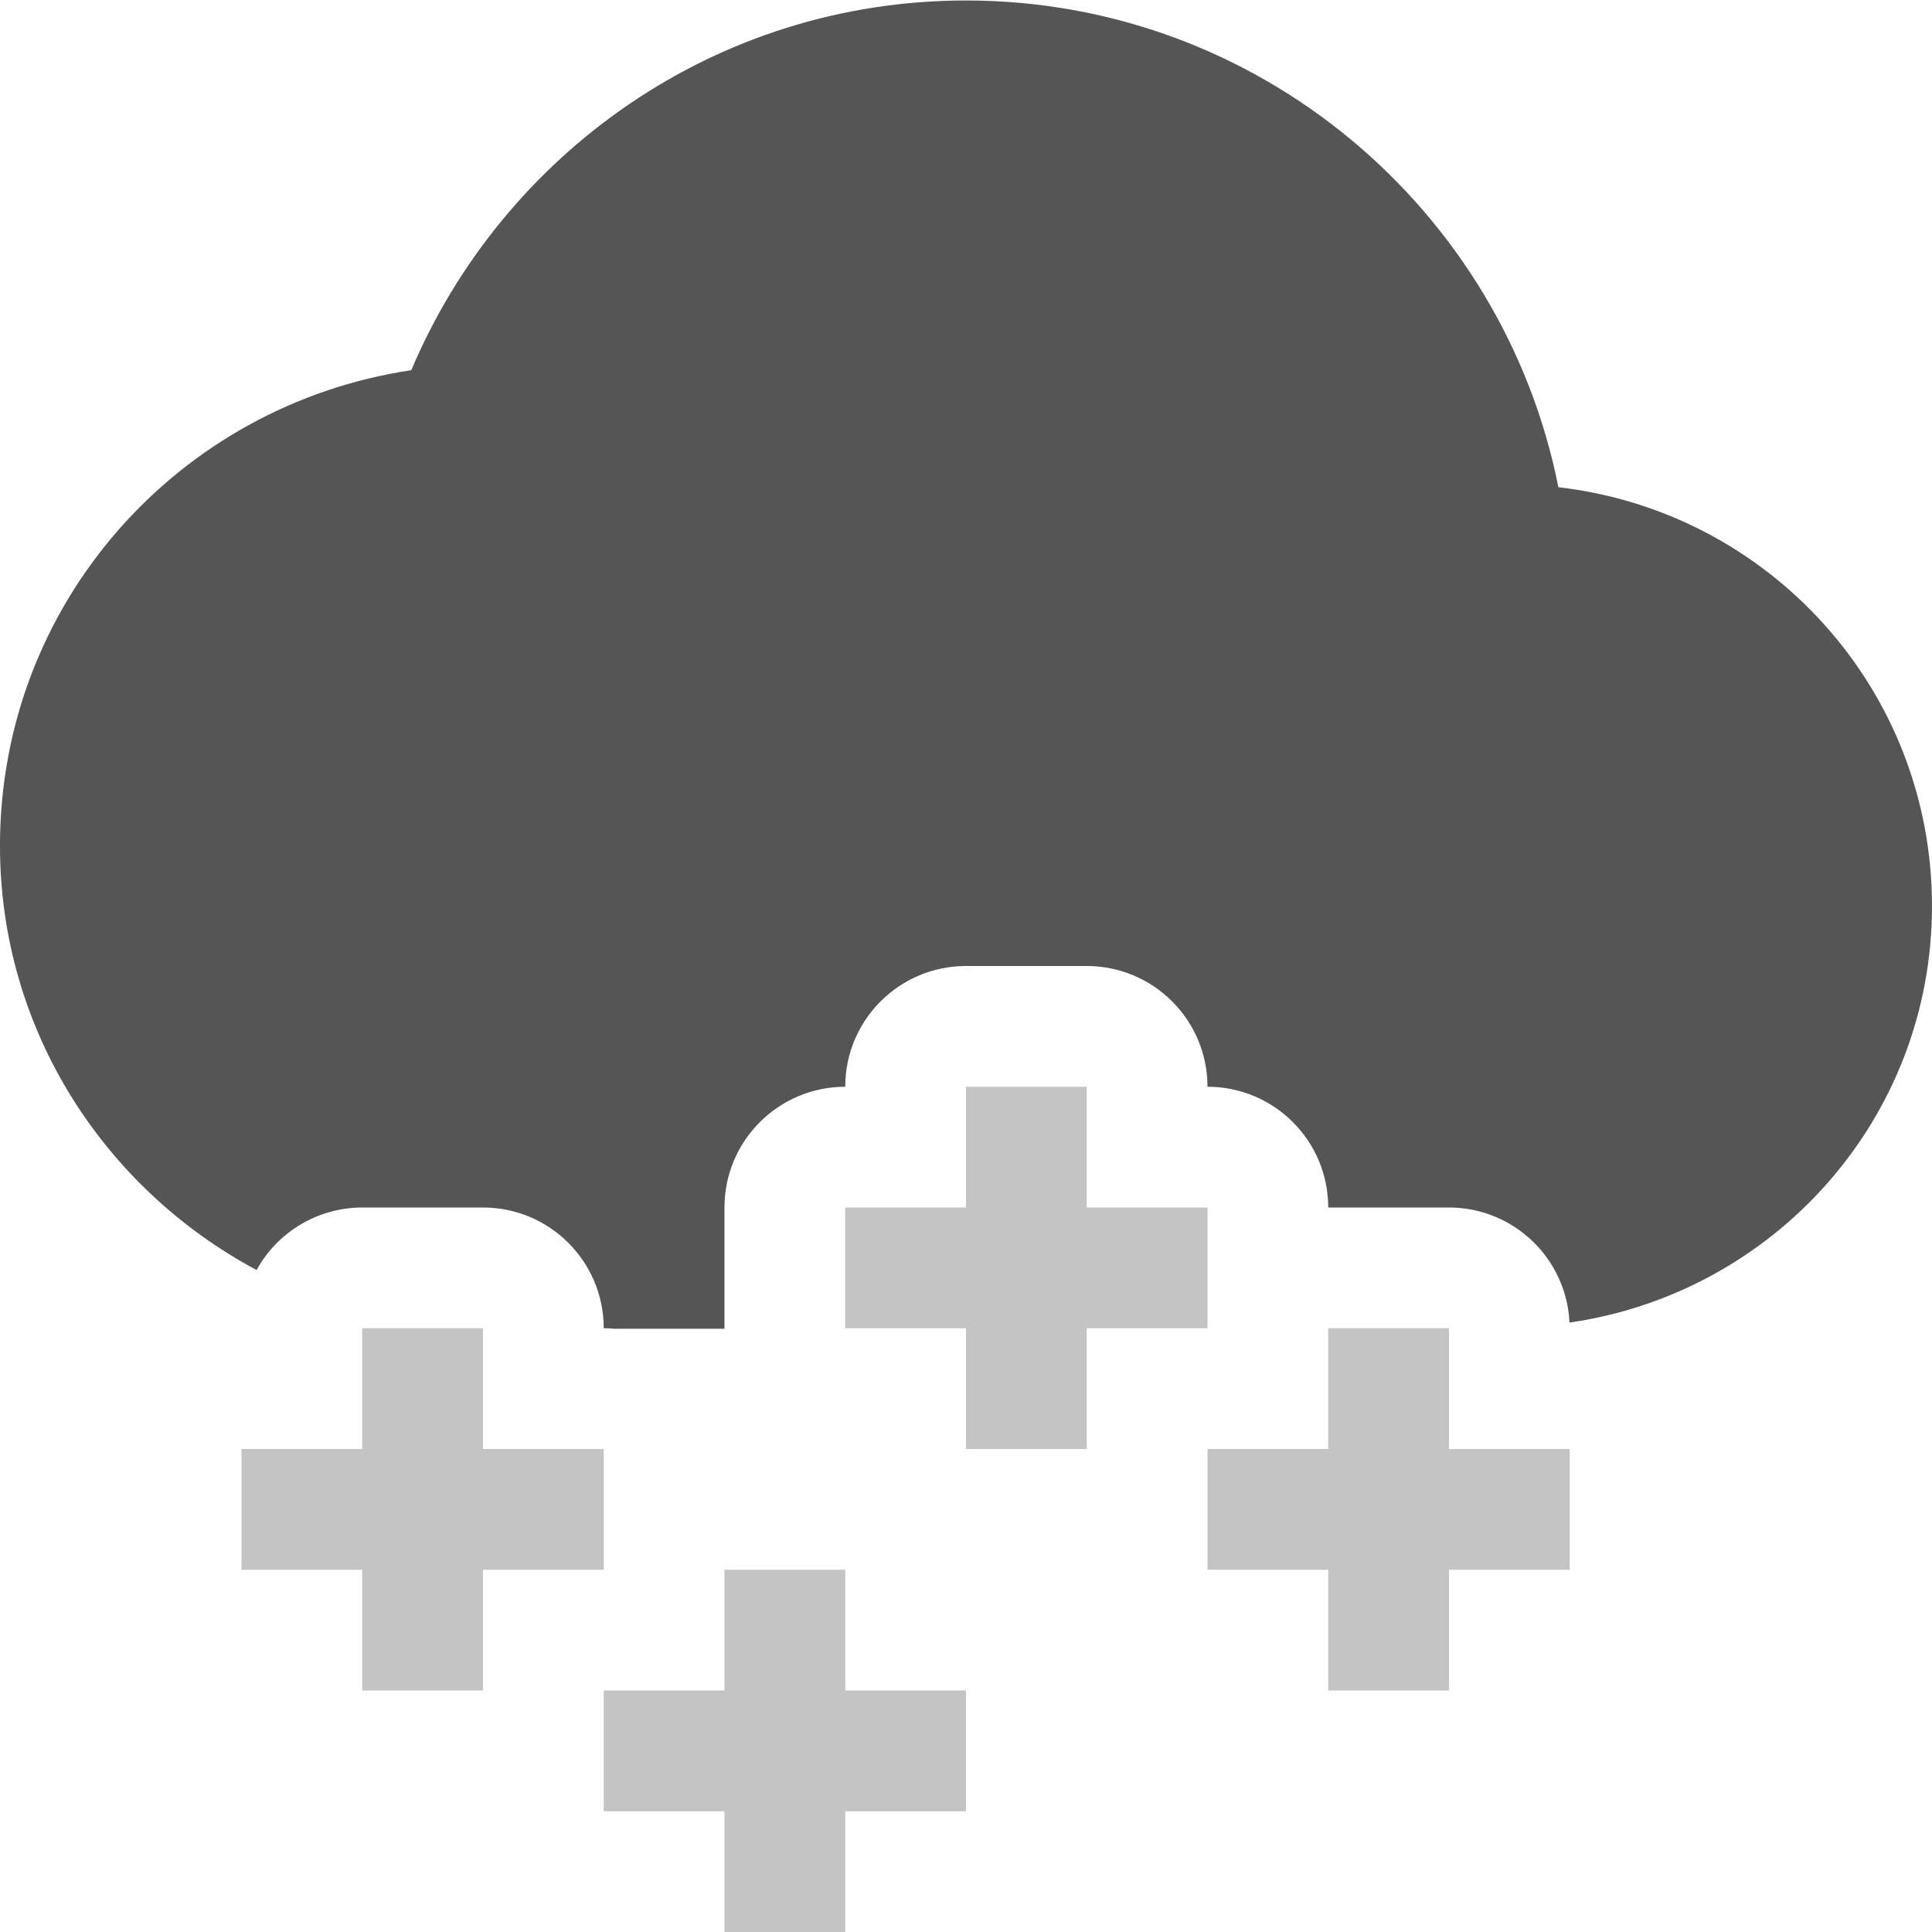
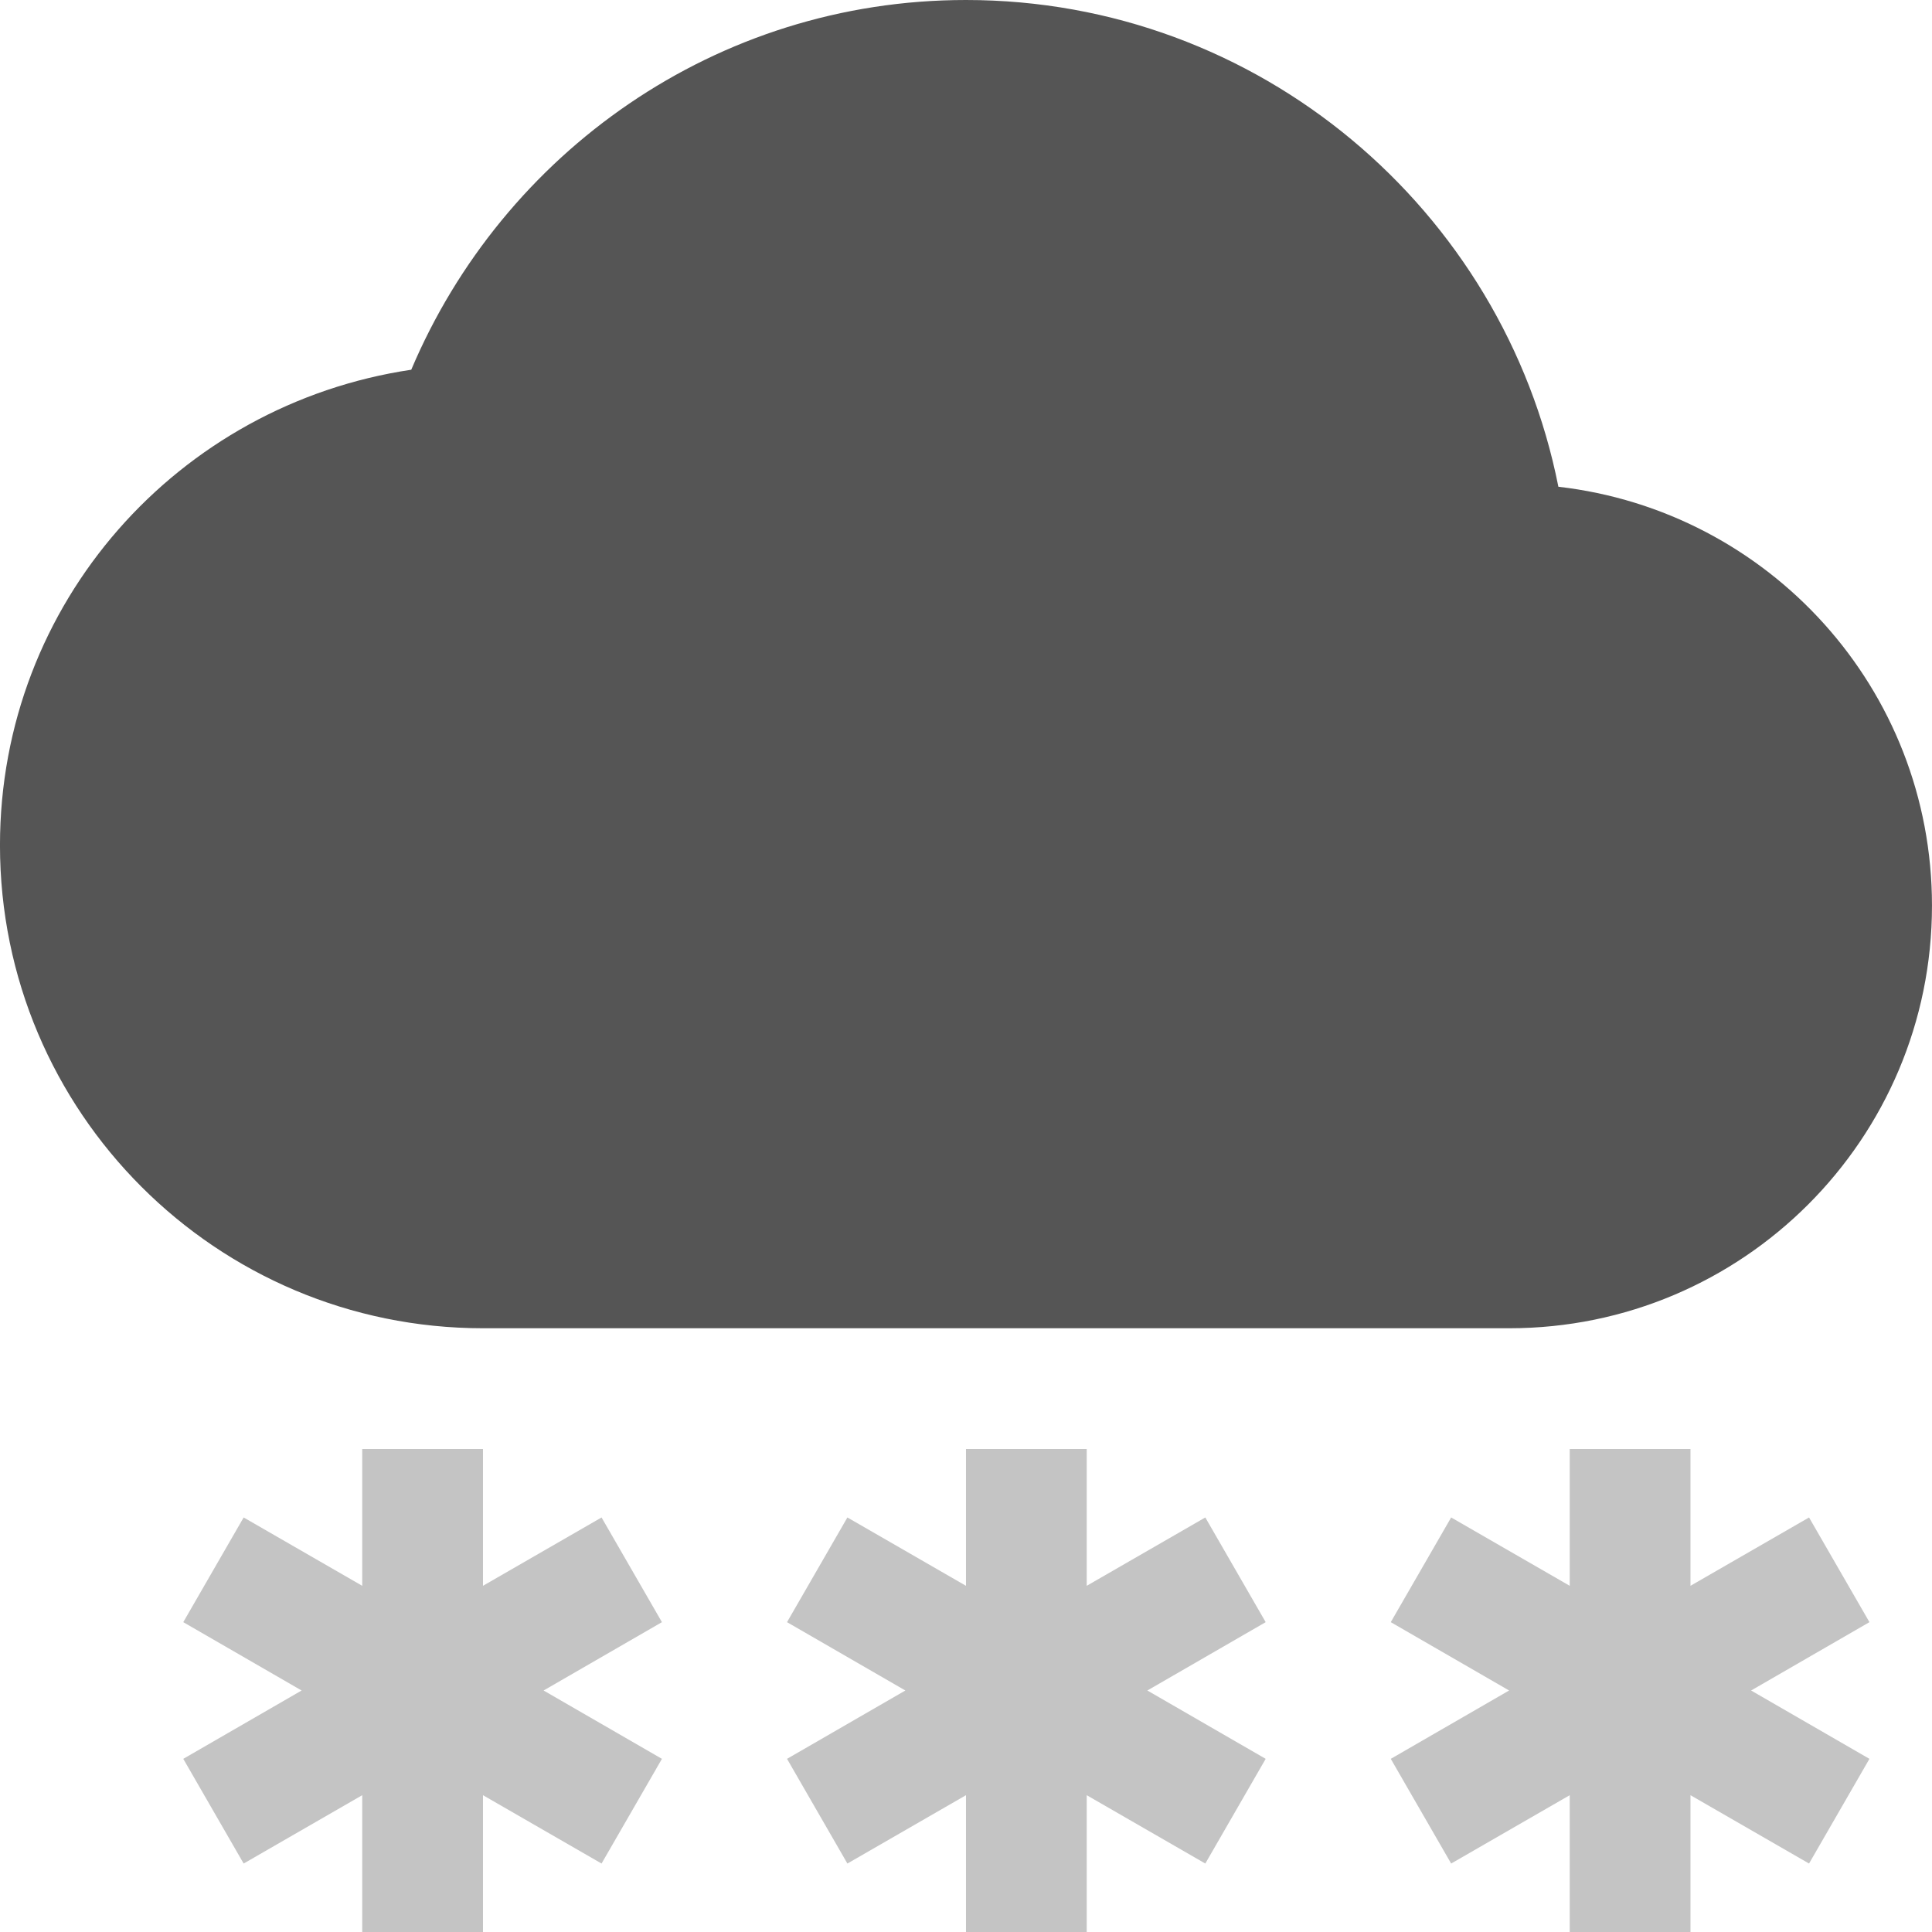
<svg xmlns="http://www.w3.org/2000/svg" xmlns:ns1="http://www.openswatchbook.org/uri/2009/osb" height="16" id="svg7384" style="enable-background:new" version="1.1" width="16">
  <defs id="defs7386">
    <linearGradient id="linearGradient5606" ns1:paint="solid">
      <stop id="stop5608" offset="0" style="stop-color:#000000;stop-opacity:1;" />
    </linearGradient>
    <filter id="filter7554" style="color-interpolation-filters:sRGB">
      <feBlend id="feBlend7556" in2="BackgroundImage" mode="darken" />
    </filter>
  </defs>
  <g id="layer9" style="display:inline" transform="translate(-525.0002,335)">
-     <path d="m 533,-334.996 c -2.071,0 -3.835,1.268 -4.594,3.062 -1.928,0.287 -3.406,1.93 -3.406,3.938 0,1.528 0.866,2.84 2.125,3.514 A 1,1 0 0 1 528,-325 l 1,0 a 1,1 0 0 1 1,1 1,1 0 0 1 0.086,0.004 l 0.914,0 a 1,1 0 0 1 4e-5,-0.004 l 0,-1 a 1,1 0 0 1 1,-1 1,1 0 0 1 1,-1 l 1,0 a 1,1 0 0 1 1,1 1,1 0 0 1 1,1 l 1,0 a 1,1 0 0 1 0.998,0.953 c 1.695,-0.244 3.002,-1.687 3.002,-3.449 0,-1.797 -1.351,-3.269 -3.094,-3.469 -0.455,-2.293 -2.479,-4.031 -4.906,-4.031 z" id="path6666" style="fill:#555555;fill-opacity:1;stroke:none" />
-     <path d="m 533,-326 0,1 -1,0 0,1 1,0 0,1 1,0 0,-1 1,0 0,-1 -1,0 0,-1 -1,0 z m -5,2 0,1 -1,0 0,1 1,0 0,1 1,0 0,-1 1,0 0,-1 -1,0 0,-1 -1,0 z m 8,0 0,1 -1,0 0,1 1,0 0,1 1,0 0,-1 1,0 0,-1 -1,0 0,-1 -1,0 z m -5,2 0,1 -1,0 0,1 1,0 0,1 1,0 0,-1 1,0 0,-1 -1,0 0,-1 -1,0 z" id="rect6685" style="opacity:0.35;fill:#555555;fill-opacity:1;stroke:none;stroke-width:2;stroke-miterlimit:4;stroke-dasharray:none;stroke-opacity:1" />
+     <path d="m 533,-335 c -2.071,0 -3.835,1.268 -4.594,3.062 -1.928,0.287 -3.406,1.93 -3.406,3.938 0,2.209 1.791,4 4,4 l 8.5,0 c 1.933,0 3.5,-1.567 3.5,-3.5 0,-1.797 -1.351,-3.269 -3.094,-3.469 C 537.452,-333.262 535.427,-335 533,-335 Z" id="path6913" style="fill:#555555;fill-opacity:1;stroke:none" />
+     <path d="m 528,-323 0,1.133 -0.982,-0.566 -0.5,0.867 0.98,0.566 -0.98,0.566 0.5,0.867 0.982,-0.566 0,1.133 1,0 0,-1.133 0.982,0.566 0.5,-0.867 -0.98,-0.566 0.98,-0.566 -0.5,-0.867 -0.982,0.566 0,-1.133 -1,0 z" id="rect6932" style="opacity:0.35;fill:#555555;fill-opacity:1;stroke:none;stroke-width:4;stroke-linecap:round;stroke-linejoin:round;stroke-miterlimit:4;stroke-dasharray:none;stroke-opacity:1" />
+     <path d="m 533,-323 0,1.133 -0.982,-0.566 -0.5,0.867 0.98,0.566 -0.98,0.566 0.5,0.867 0.982,-0.566 0,1.133 1,0 0,-1.133 0.982,0.566 0.5,-0.867 -0.98,-0.566 0.98,-0.566 -0.5,-0.867 -0.982,0.566 0,-1.133 -1,0 z" id="path6939" style="opacity:0.35;fill:#555555;fill-opacity:1;stroke:none;stroke-width:4;stroke-linecap:round;stroke-linejoin:round;stroke-miterlimit:4;stroke-dasharray:none;stroke-opacity:1" />
+     <path d="m 538,-323 0,1.133 -0.982,-0.566 -0.5,0.867 0.98,0.566 -0.98,0.566 0.5,0.867 0.982,-0.566 0,1.133 1,0 0,-1.133 0.982,0.566 0.5,-0.867 -0.98,-0.566 0.98,-0.566 -0.5,-0.867 -0.982,0.566 0,-1.133 -1,0 z" id="path6941" style="opacity:0.35;fill:#555555;fill-opacity:1;stroke:none;stroke-width:4;stroke-linecap:round;stroke-linejoin:round;stroke-miterlimit:4;stroke-dasharray:none;stroke-opacity:1" />
  </g>
  <g id="layer10" style="display:inline;filter:url(#filter7554)" transform="translate(-525.0002,335)" />
  <g id="layer1" style="display:inline" transform="translate(-284,-282)" />
  <g id="layer14" style="display:inline" transform="translate(-525.0002,335)" />
  <g id="layer15" style="display:inline" transform="translate(-525.0002,335)" />
  <g id="g71291" style="display:inline" transform="translate(-525.0002,335)" />
  <g id="layer2" style="display:inline" transform="translate(-284,-132)" />
  <g id="g6058" style="display:inline" transform="translate(-284,-132)" />
  <g id="layer12" style="display:inline" transform="translate(-525.0002,335)" />
</svg>
